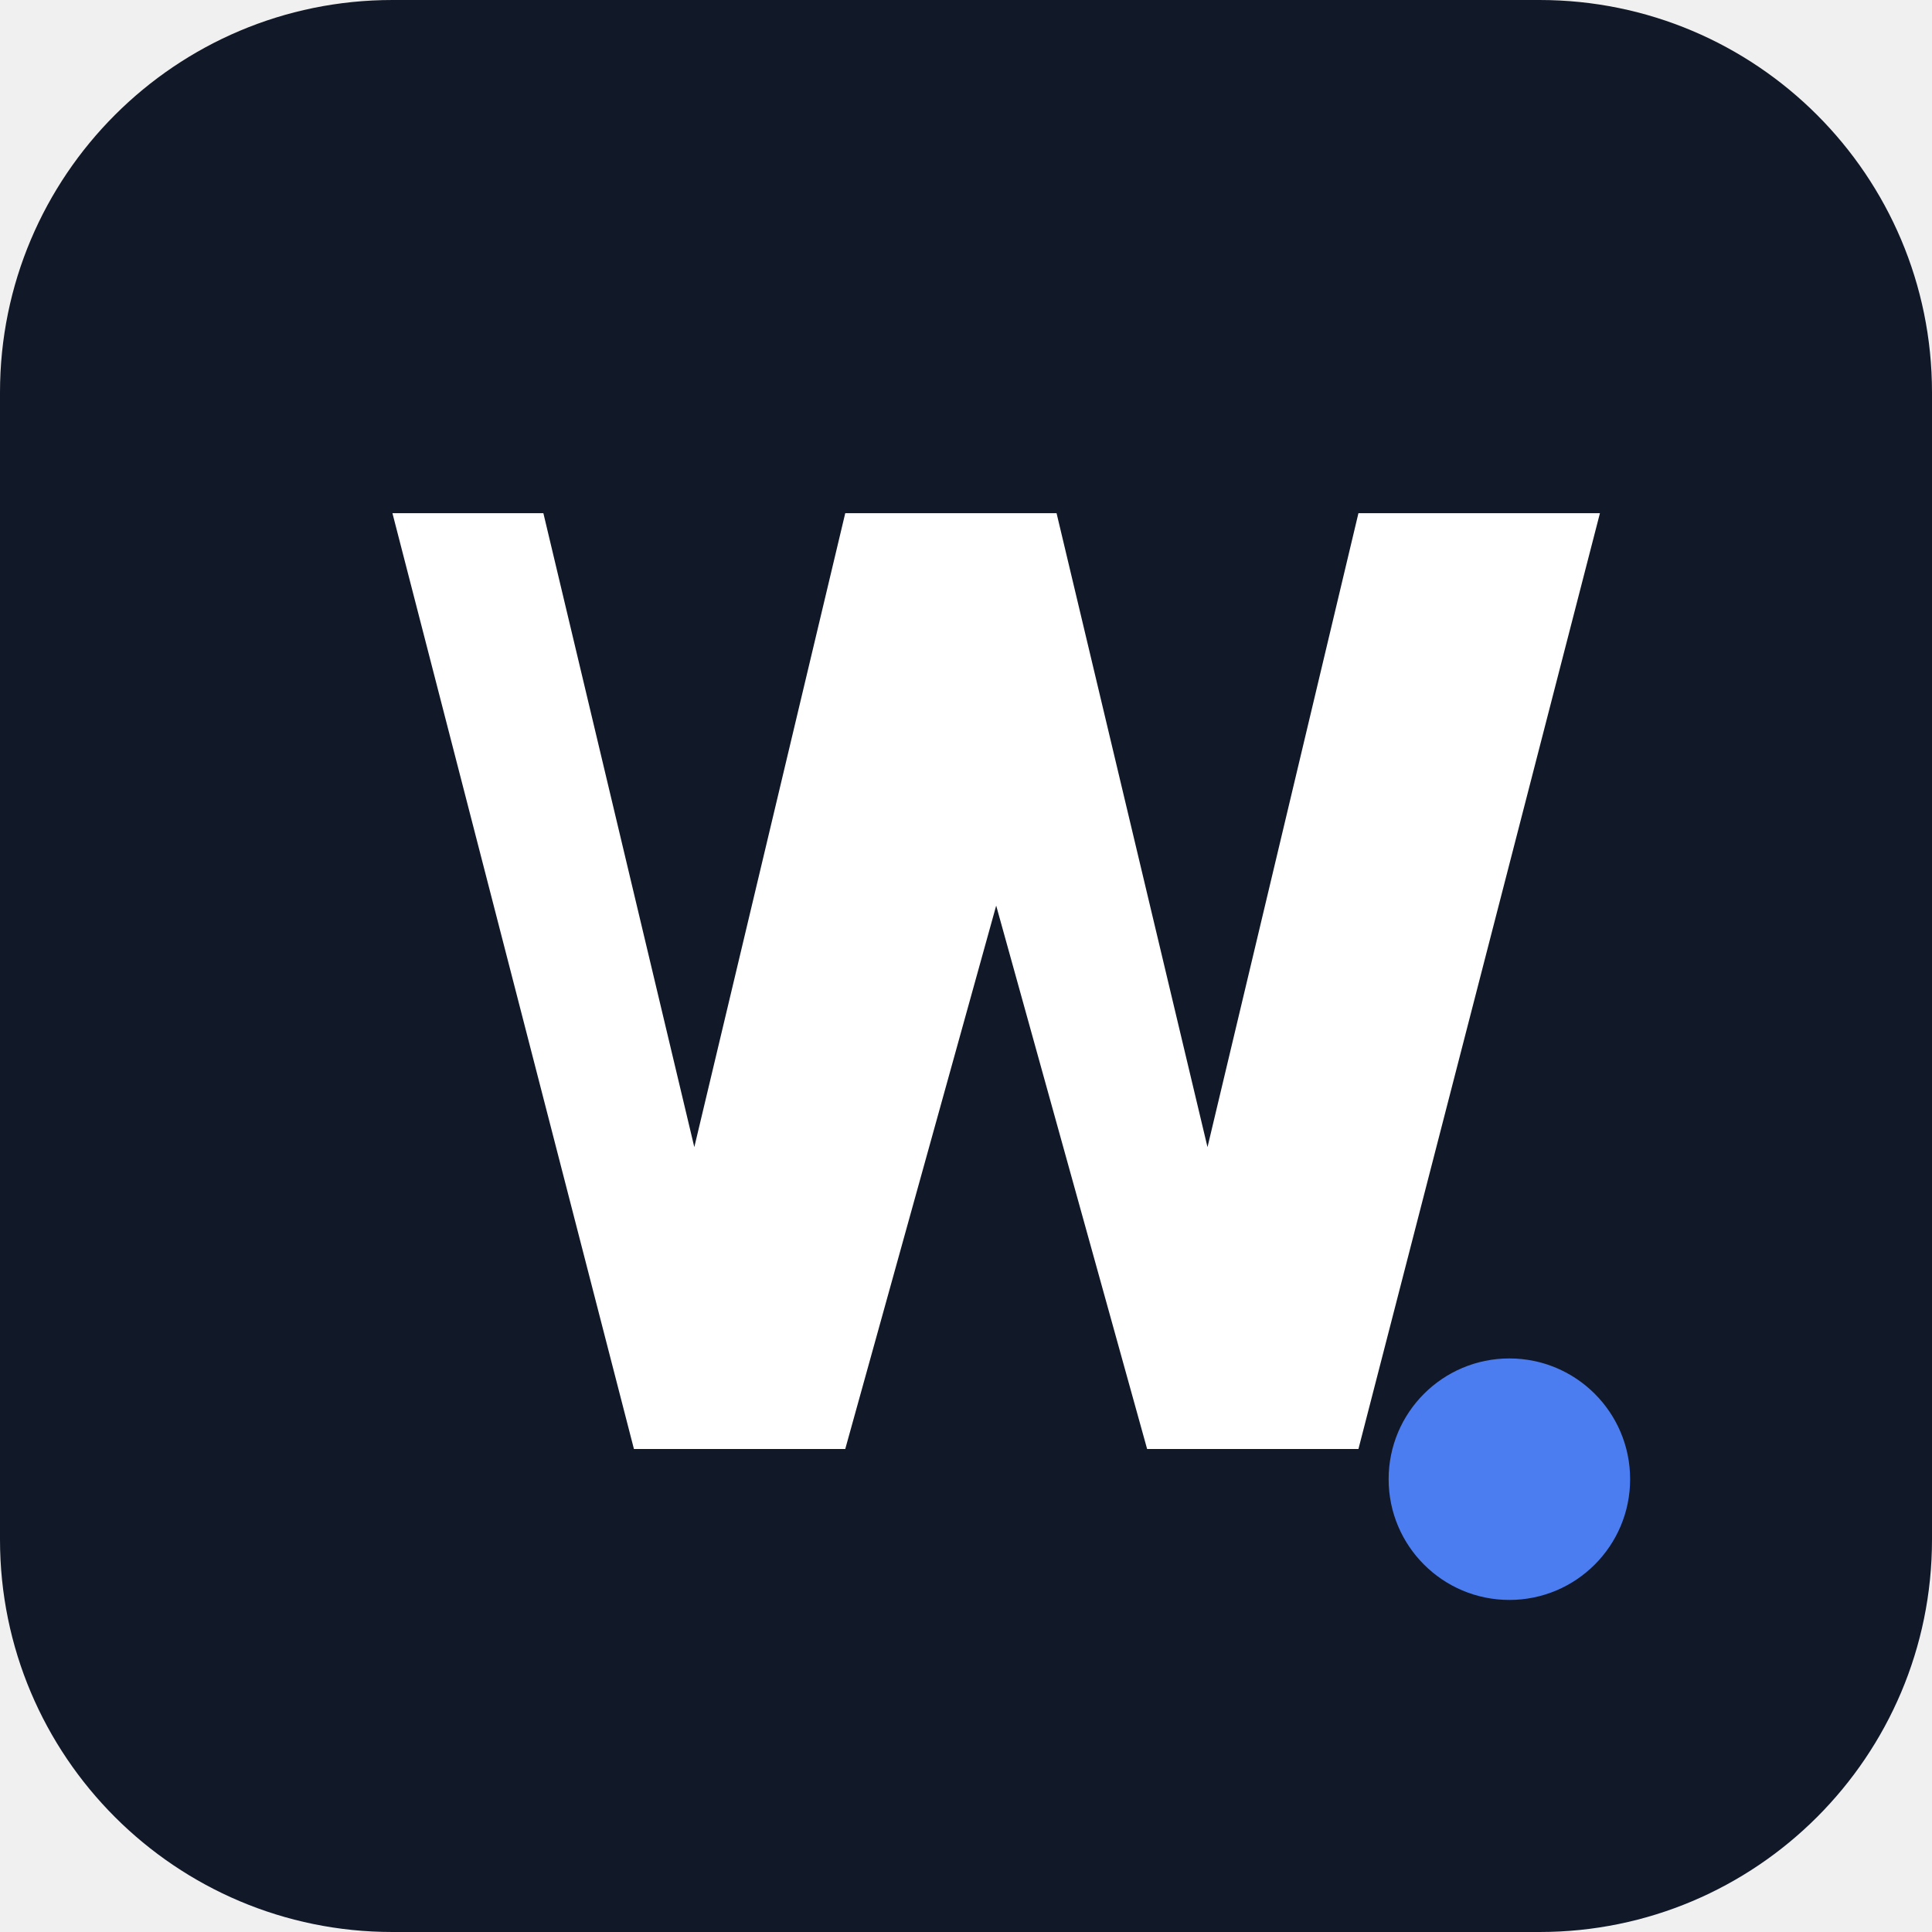
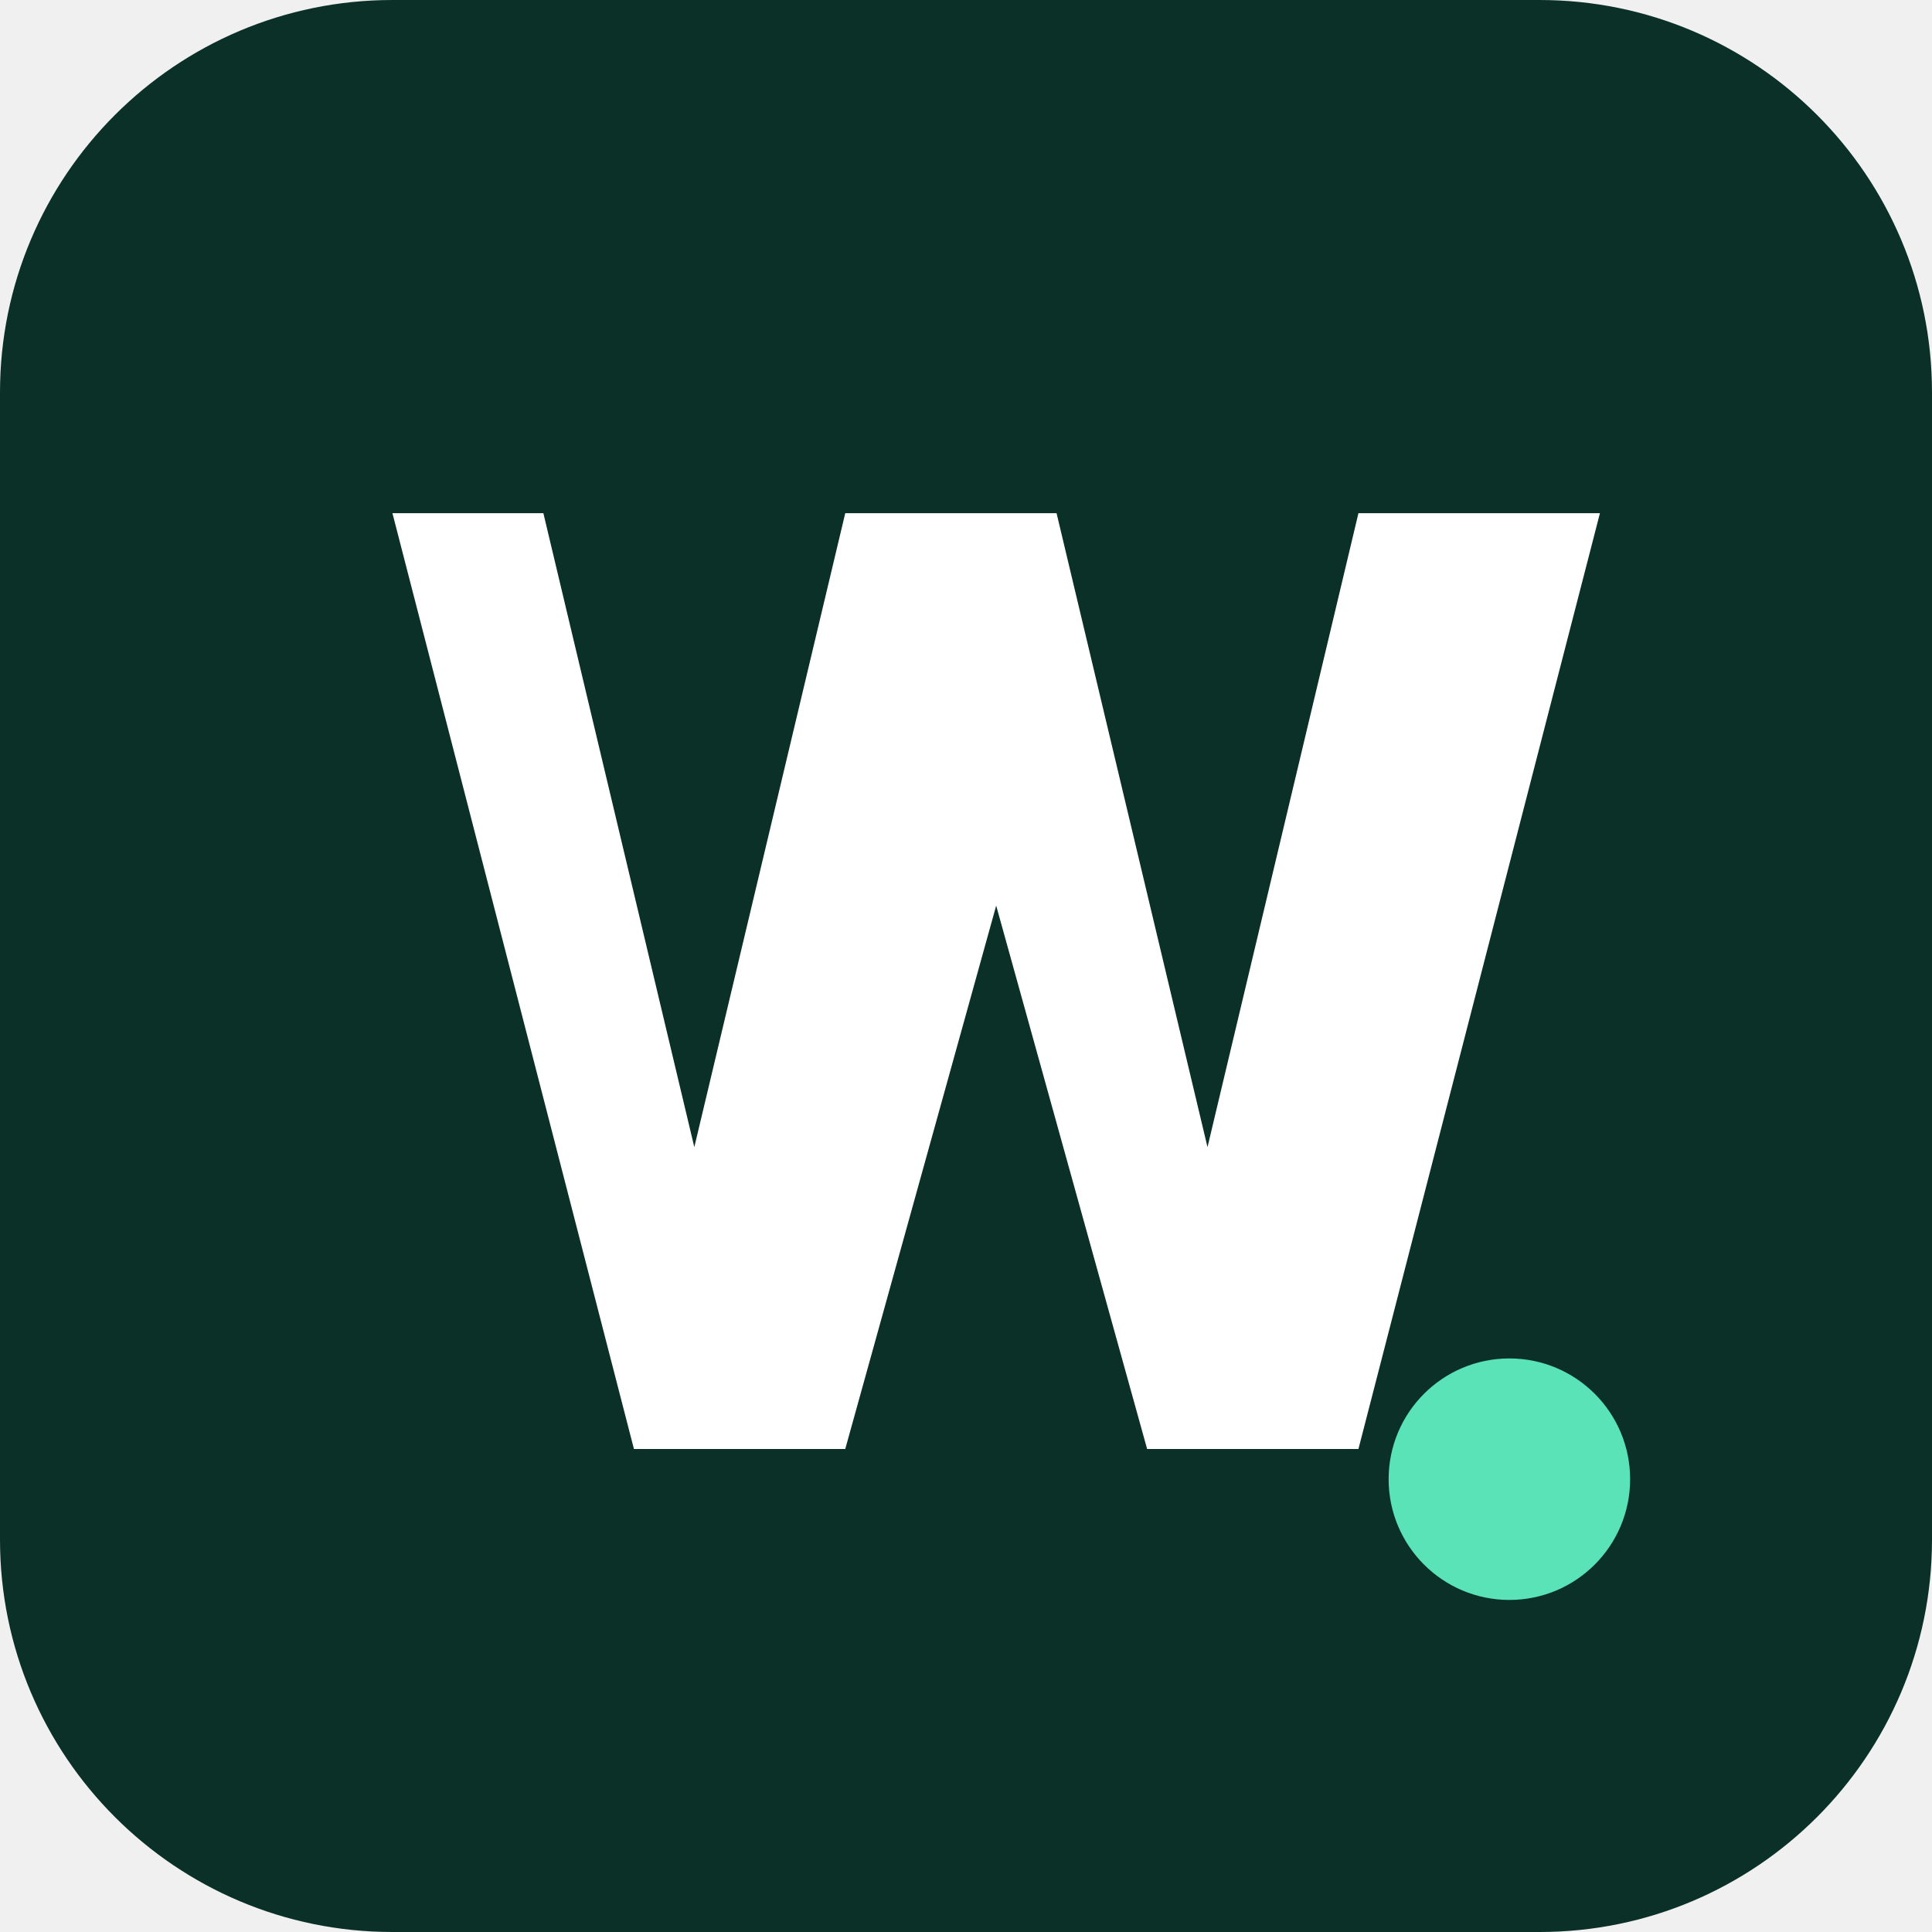
<svg xmlns="http://www.w3.org/2000/svg" viewBox="0 0 64 64">
-   <rect width="64" height="64" rx="13" fill="#111827" />
+   <rect width="64" height="64" rx="13" fill="#0B3028" />
  <path d="m13 17 8 31h7l5-18 5 18h7l8-31h-8l-5 21-5-21h-7l-5 21-5-21Z" fill="#fff" />
-   <circle cx="50" cy="49" r="4" fill="#4c7df0" />
+   <circle cx="50" cy="49" r="4" fill="#5AE3B7" />
</svg>
